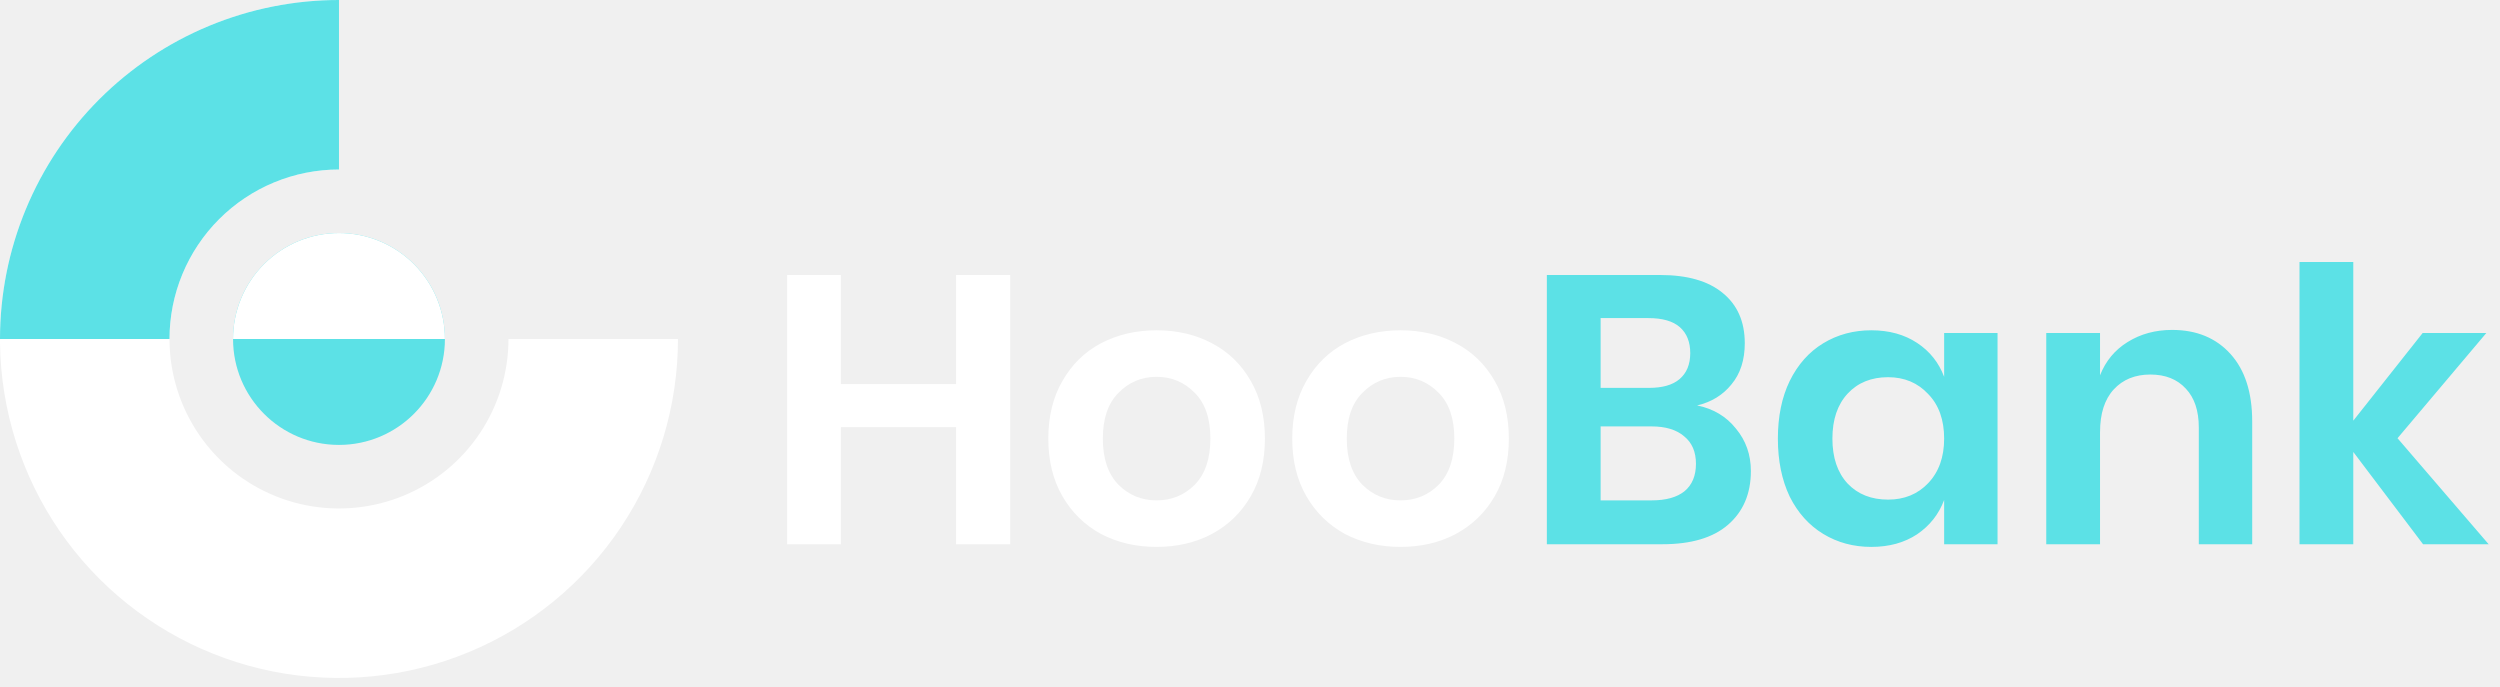
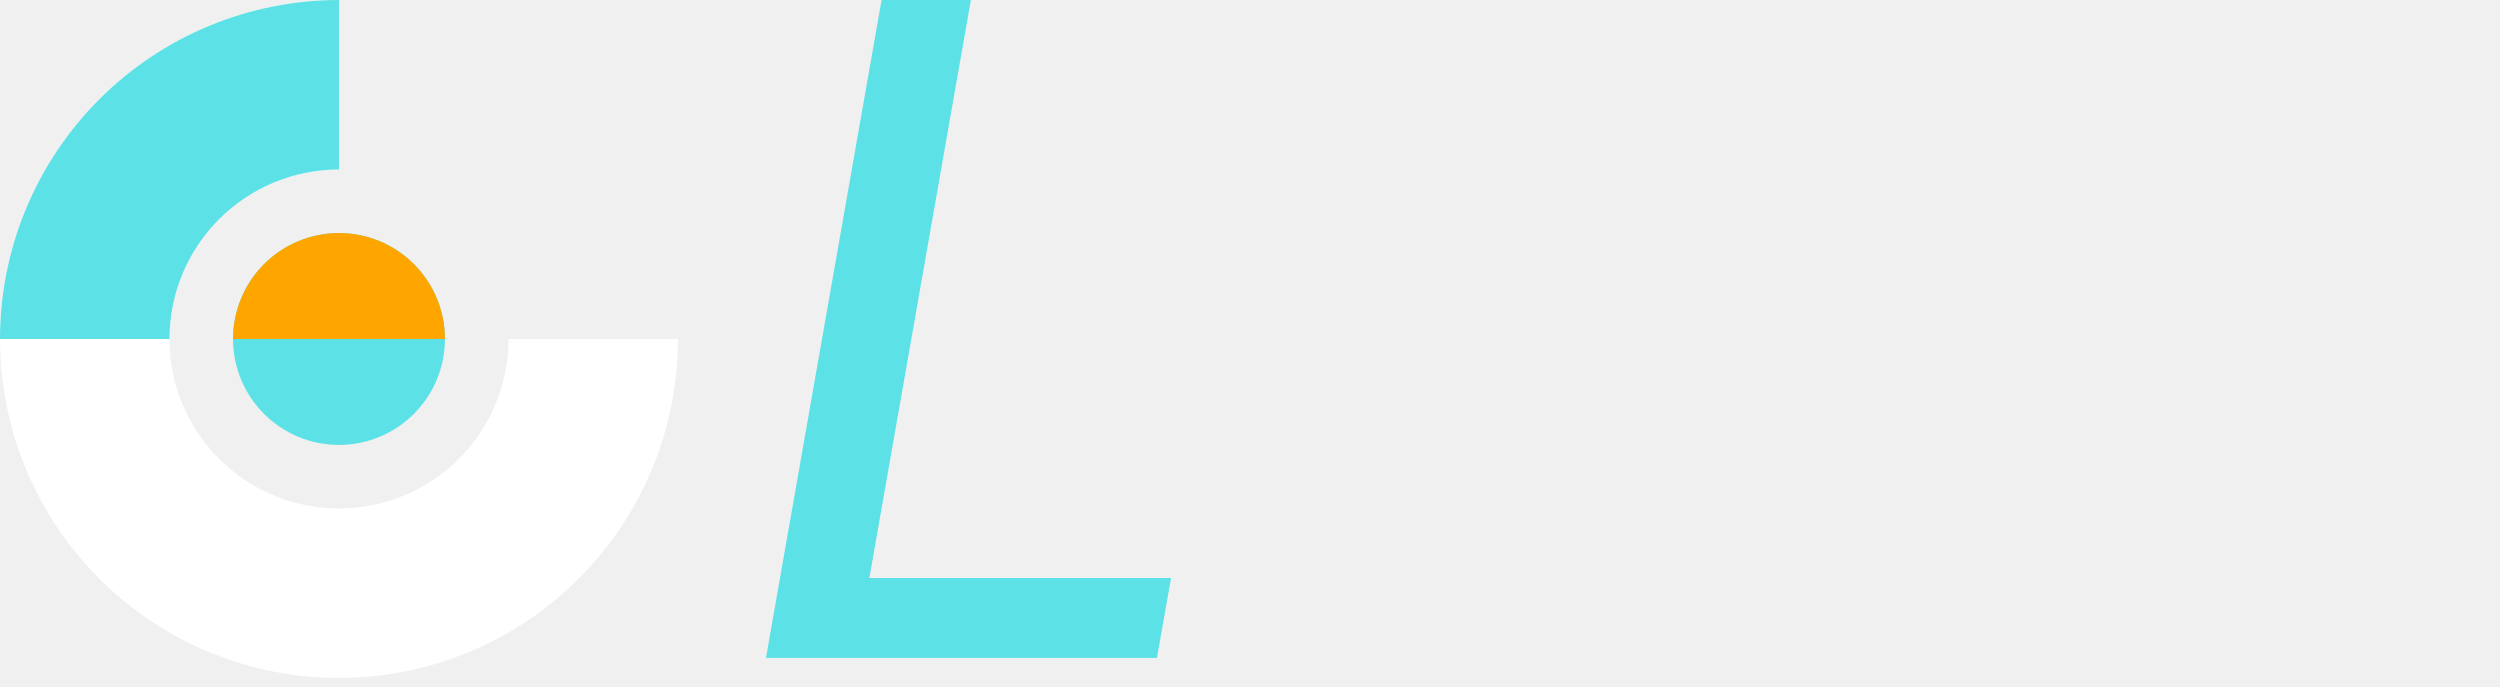
- <svg xmlns="http://www.w3.org/2000/svg" width="266" height="73" viewBox="0 0 266 73" fill="none">
-   <path d="M107.487 29.26V57.907H101.725V45.45H89.471V57.907H83.749V29.26H89.471V40.865H101.725V29.26H107.487ZM123.063 35.143C125.255 35.143 127.216 35.603 128.947 36.523C130.705 37.443 132.085 38.782 133.086 40.54C134.087 42.271 134.587 44.314 134.587 46.667C134.587 49.02 134.087 51.063 133.086 52.794C132.085 54.525 130.705 55.864 128.947 56.811C127.216 57.731 125.255 58.191 123.063 58.191C120.872 58.191 118.898 57.731 117.139 56.811C115.408 55.864 114.042 54.525 113.041 52.794C112.04 51.063 111.54 49.02 111.54 46.667C111.54 44.314 112.04 42.271 113.041 40.54C114.042 38.782 115.408 37.443 117.139 36.523C118.898 35.603 120.872 35.143 123.063 35.143ZM123.063 40.094C121.467 40.094 120.115 40.662 119.006 41.798C117.897 42.907 117.342 44.53 117.342 46.667C117.342 48.804 117.897 50.441 119.006 51.577C120.115 52.686 121.467 53.24 123.063 53.24C124.659 53.24 126.012 52.686 127.121 51.577C128.23 50.441 128.785 48.804 128.785 46.667C128.785 44.53 128.23 42.907 127.121 41.798C126.012 40.662 124.659 40.094 123.063 40.094ZM149.018 35.143C151.209 35.143 153.17 35.603 154.901 36.523C156.66 37.443 158.039 38.782 159.04 40.54C160.041 42.271 160.542 44.314 160.542 46.667C160.542 49.02 160.041 51.063 159.04 52.794C158.039 54.525 156.66 55.864 154.901 56.811C153.17 57.731 151.209 58.191 149.018 58.191C146.827 58.191 144.852 57.731 143.094 56.811C141.363 55.864 139.996 54.525 138.996 52.794C137.995 51.063 137.494 49.02 137.494 46.667C137.494 44.314 137.995 42.271 138.996 40.54C139.996 38.782 141.363 37.443 143.094 36.523C144.852 35.603 146.827 35.143 149.018 35.143ZM149.018 40.094C147.422 40.094 146.069 40.662 144.96 41.798C143.851 42.907 143.297 44.53 143.297 46.667C143.297 48.804 143.851 50.441 144.96 51.577C146.069 52.686 147.422 53.24 149.018 53.24C150.614 53.24 151.966 52.686 153.076 51.577C154.185 50.441 154.739 48.804 154.739 46.667C154.739 44.53 154.185 42.907 153.076 41.798C151.966 40.662 150.614 40.094 149.018 40.094Z" fill="white" />
-   <path d="M180.572 43.137C182.303 43.489 183.683 44.314 184.711 45.612C185.766 46.883 186.293 48.385 186.293 50.116C186.293 52.524 185.482 54.431 183.859 55.837C182.263 57.217 179.936 57.907 176.88 57.907H164.585V29.26H176.636C179.531 29.26 181.749 29.896 183.291 31.167C184.86 32.438 185.644 34.224 185.644 36.523C185.644 38.308 185.171 39.769 184.224 40.905C183.304 42.041 182.087 42.785 180.572 43.137ZM170.306 41.27H175.459C176.893 41.27 177.975 40.959 178.706 40.337C179.463 39.688 179.842 38.768 179.842 37.578C179.842 36.388 179.476 35.468 178.746 34.819C178.016 34.17 176.893 33.845 175.378 33.845H170.306V41.27ZM175.743 53.24C177.258 53.24 178.421 52.916 179.233 52.267C180.045 51.59 180.45 50.617 180.45 49.345C180.45 48.074 180.031 47.1 179.192 46.424C178.381 45.72 177.218 45.369 175.703 45.369H170.306V53.24H175.743ZM199.107 35.143C201 35.143 202.623 35.59 203.976 36.483C205.329 37.375 206.289 38.579 206.857 40.094V35.428H212.538V57.907H206.857V53.2C206.289 54.715 205.329 55.932 203.976 56.852C202.623 57.744 201 58.191 199.107 58.191C197.213 58.191 195.509 57.731 193.994 56.811C192.479 55.892 191.289 54.566 190.423 52.835C189.585 51.076 189.166 49.02 189.166 46.667C189.166 44.314 189.585 42.271 190.423 40.54C191.289 38.782 192.479 37.443 193.994 36.523C195.509 35.603 197.213 35.143 199.107 35.143ZM200.892 40.134C199.107 40.134 197.673 40.716 196.591 41.879C195.509 43.042 194.968 44.638 194.968 46.667C194.968 48.696 195.509 50.292 196.591 51.455C197.673 52.591 199.107 53.159 200.892 53.159C202.623 53.159 204.044 52.578 205.153 51.414C206.289 50.224 206.857 48.642 206.857 46.667C206.857 44.665 206.289 43.083 205.153 41.92C204.044 40.729 202.623 40.134 200.892 40.134ZM231.113 35.103C233.709 35.103 235.779 35.955 237.321 37.659C238.863 39.363 239.634 41.757 239.634 44.841V57.907H233.953V45.49C233.953 43.705 233.493 42.325 232.573 41.352C231.654 40.351 230.396 39.85 228.8 39.85C227.177 39.85 225.878 40.378 224.904 41.433C223.931 42.488 223.444 44.003 223.444 45.977V57.907H217.722V35.428H223.444V39.931C224.039 38.417 225.013 37.24 226.365 36.401C227.745 35.536 229.327 35.103 231.113 35.103ZM257.814 57.907L250.389 48.087V57.907H244.668V27.88H250.389V44.76L257.774 35.428H264.55L255.096 46.627L264.793 57.907H257.814Z" fill="#5CE1E6" />
+ <svg xmlns="http://www.w3.org/2000/svg" width="266" height="73" viewBox="0 0 266 73" fill="black">
+   <path d="M 81.5 70 L 93.8 0 L 103.3 0 L 92.5 61.5 L 124.6 61.5 L 123.1 70 L 81.5 70 Z" fill="#5CE1E6" />
  <path d="M36.068 0C28.934 -8.50666e-08 21.961 2.115 16.03 6.079C10.098 10.042 5.475 15.675 2.745 22.265C0.016 28.856 -0.699 36.108 0.693 43.104C2.085 50.101 5.52 56.527 10.564 61.572C15.608 66.616 22.035 70.051 29.031 71.443C36.028 72.834 43.28 72.12 49.87 69.39C56.461 66.66 62.094 62.037 66.057 56.106C70.02 50.175 72.136 43.201 72.136 36.068L54.102 36.068C54.102 39.635 53.044 43.121 51.062 46.087C49.081 49.053 46.264 51.364 42.969 52.729C39.674 54.094 36.048 54.451 32.55 53.755C29.051 53.059 25.838 51.342 23.316 48.82C20.794 46.298 19.076 43.084 18.38 39.586C17.685 36.088 18.042 32.462 19.407 29.166C20.772 25.871 23.083 23.055 26.049 21.073C29.014 19.092 32.501 18.034 36.068 18.034L36.068 0Z" fill="white" />
  <path d="M36.068 0C31.331 -5.64821e-08 26.641 0.933 22.265 2.745C17.889 4.558 13.913 7.215 10.564 10.564C7.215 13.913 4.558 17.889 2.745 22.265C0.933 26.641 -7.1519e-07 31.331 0 36.068L18.034 36.068C18.034 33.7 18.5 31.355 19.407 29.166C20.313 26.979 21.641 24.991 23.316 23.316C24.991 21.641 26.979 20.313 29.166 19.407C31.355 18.5 33.7 18.034 36.068 18.034L36.068 0Z" fill="#5CE1E6" />
-   <circle cx="36.068" cy="36.068" r="11.271" fill="#5CE1E6" />
-   <path d="M47.339 36.068C47.339 34.588 47.047 33.122 46.481 31.755C45.915 30.387 45.084 29.145 44.038 28.098C42.991 27.051 41.749 26.221 40.381 25.655C39.014 25.088 37.548 24.797 36.068 24.797C34.588 24.797 33.122 25.088 31.755 25.655C30.387 26.221 29.145 27.051 28.098 28.098C27.051 29.145 26.221 30.387 25.655 31.755C25.088 33.122 24.797 34.588 24.797 36.068L36.068 36.068H47.339Z" fill="white" />
+   <circle cx="36.068" cy="36.068" fill="#5CE1E6" r="11.271" />
+   <path d="M47.339 36.068C47.339 34.588 47.047 33.122 46.481 31.755C45.915 30.387 45.084 29.145 44.038 28.098C42.991 27.051 41.749 26.221 40.381 25.655C39.014 25.088 37.548 24.797 36.068 24.797C34.588 24.797 33.122 25.088 31.755 25.655C30.387 26.221 29.145 27.051 28.098 28.098C27.051 29.145 26.221 30.387 25.655 31.755C25.088 33.122 24.797 34.588 24.797 36.068L36.068 36.068H47.339Z" fill="orange" />
</svg>
